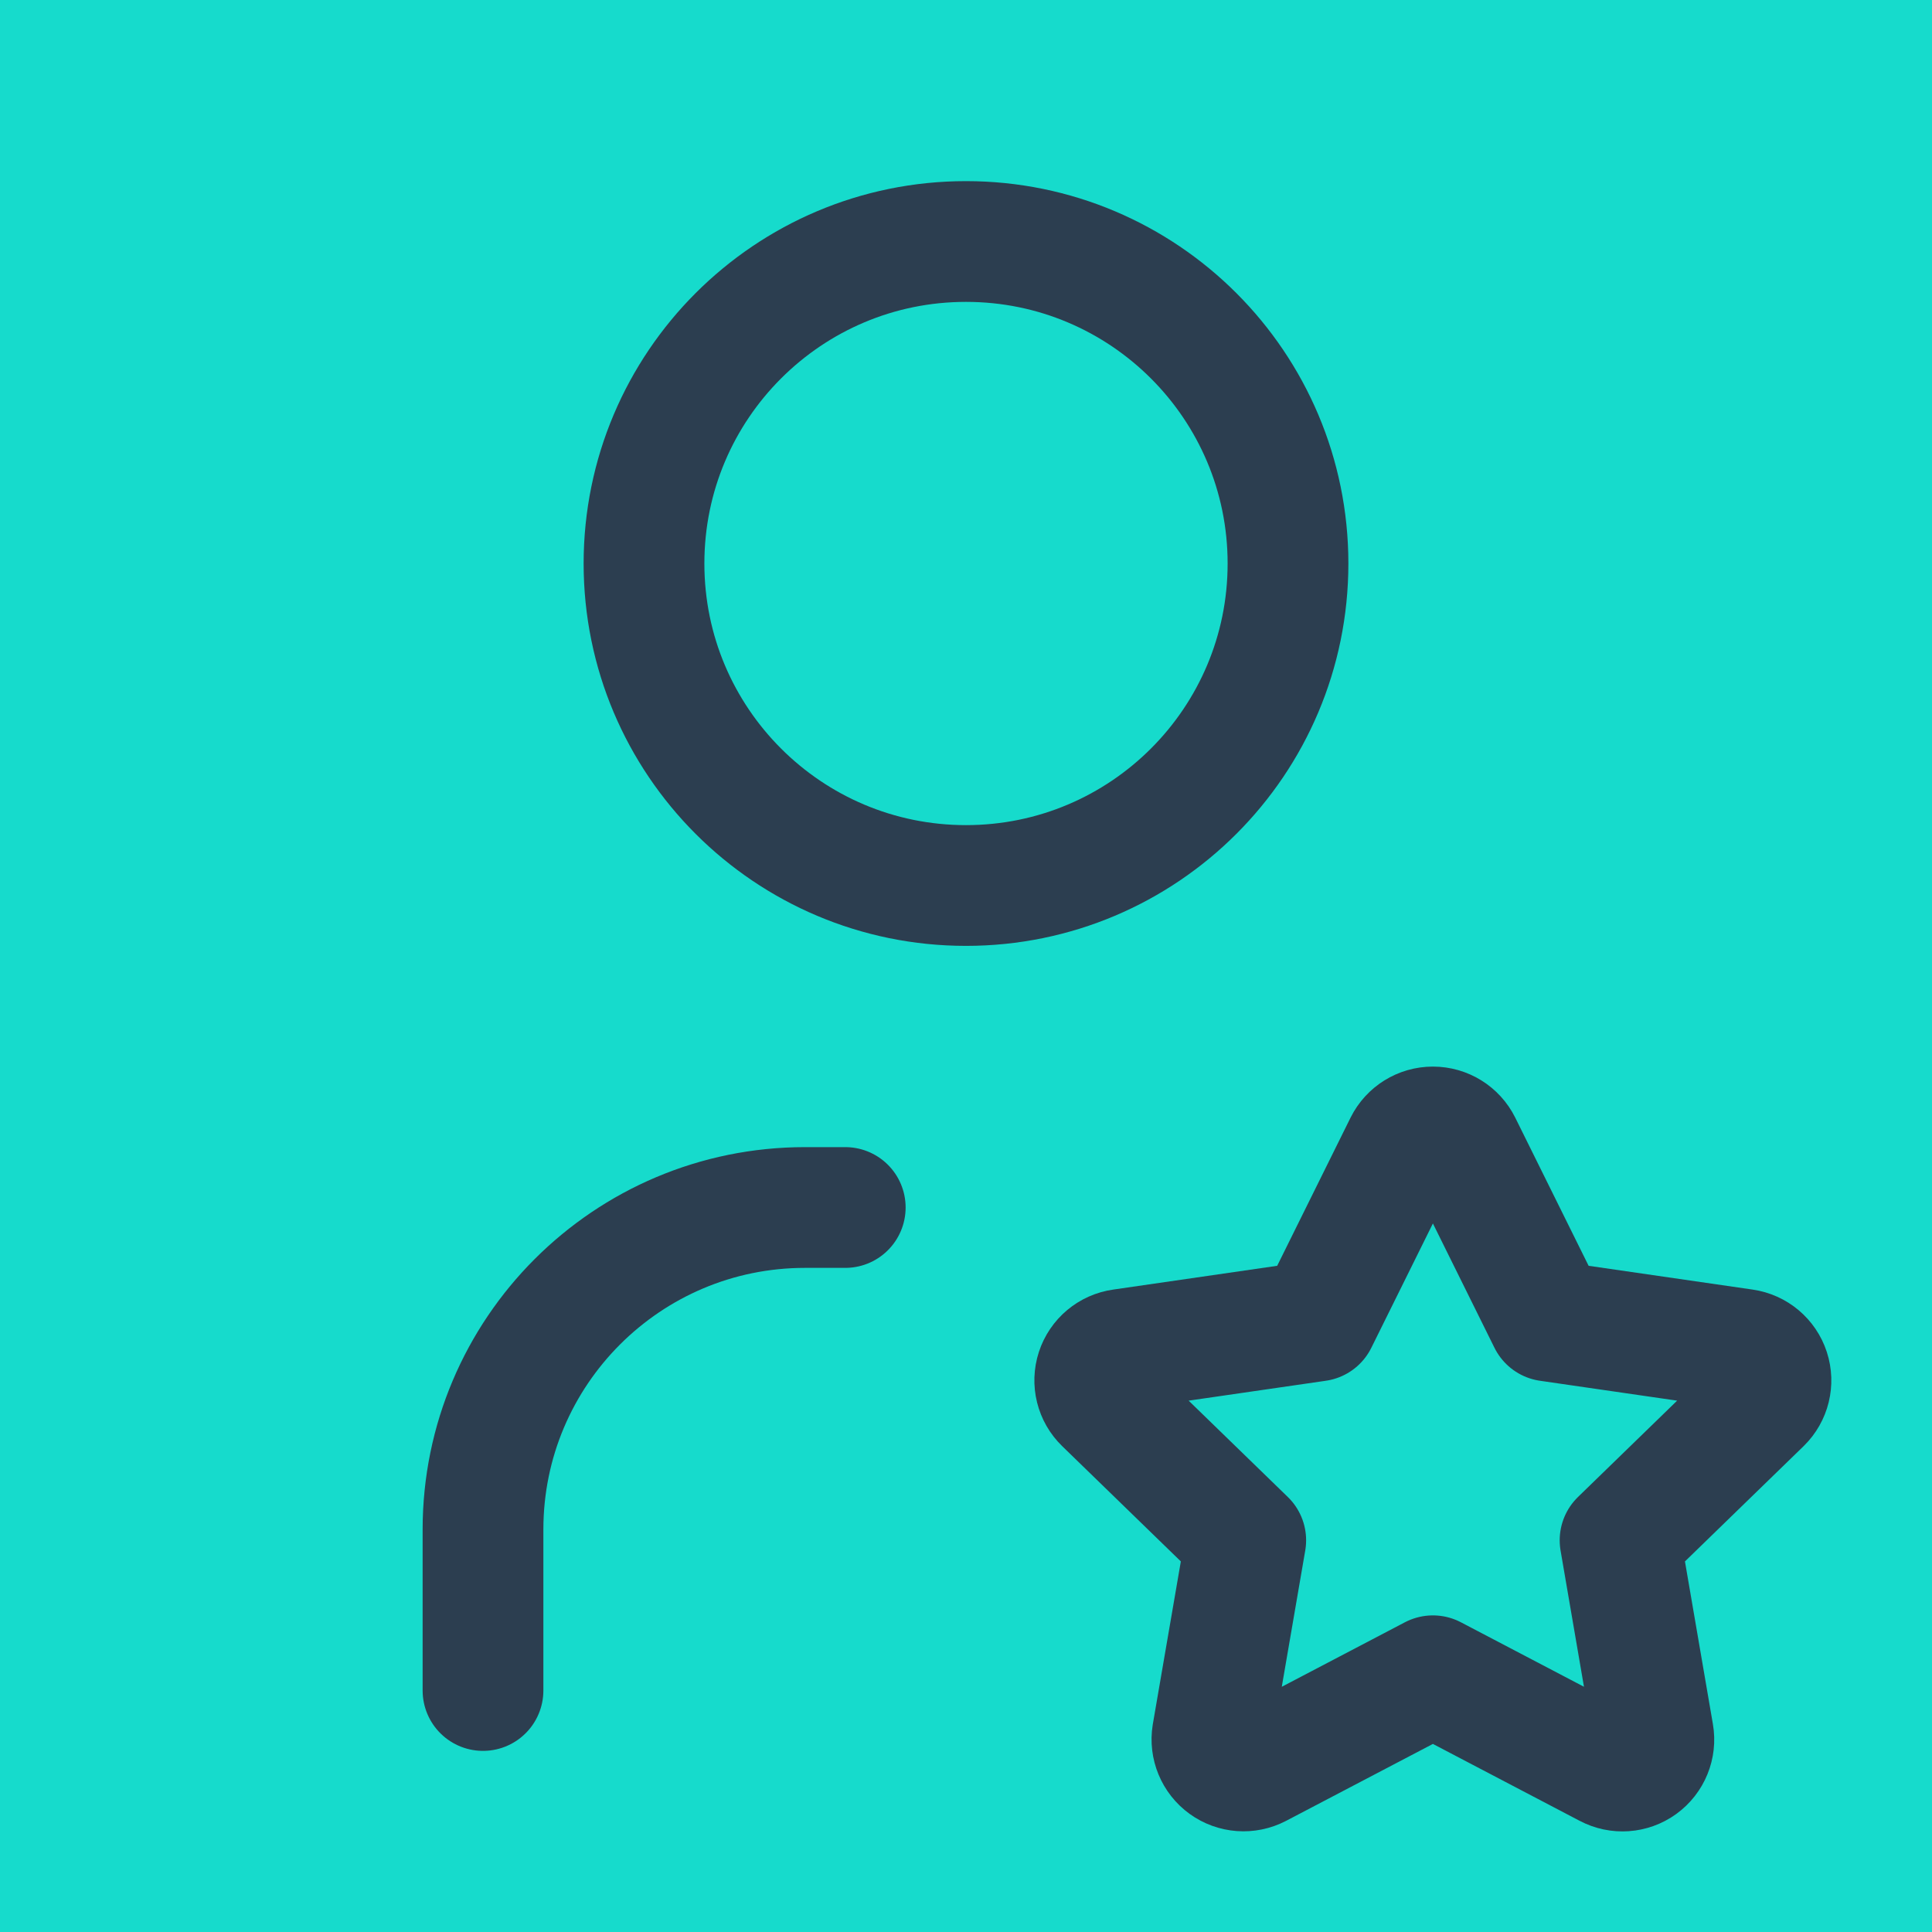
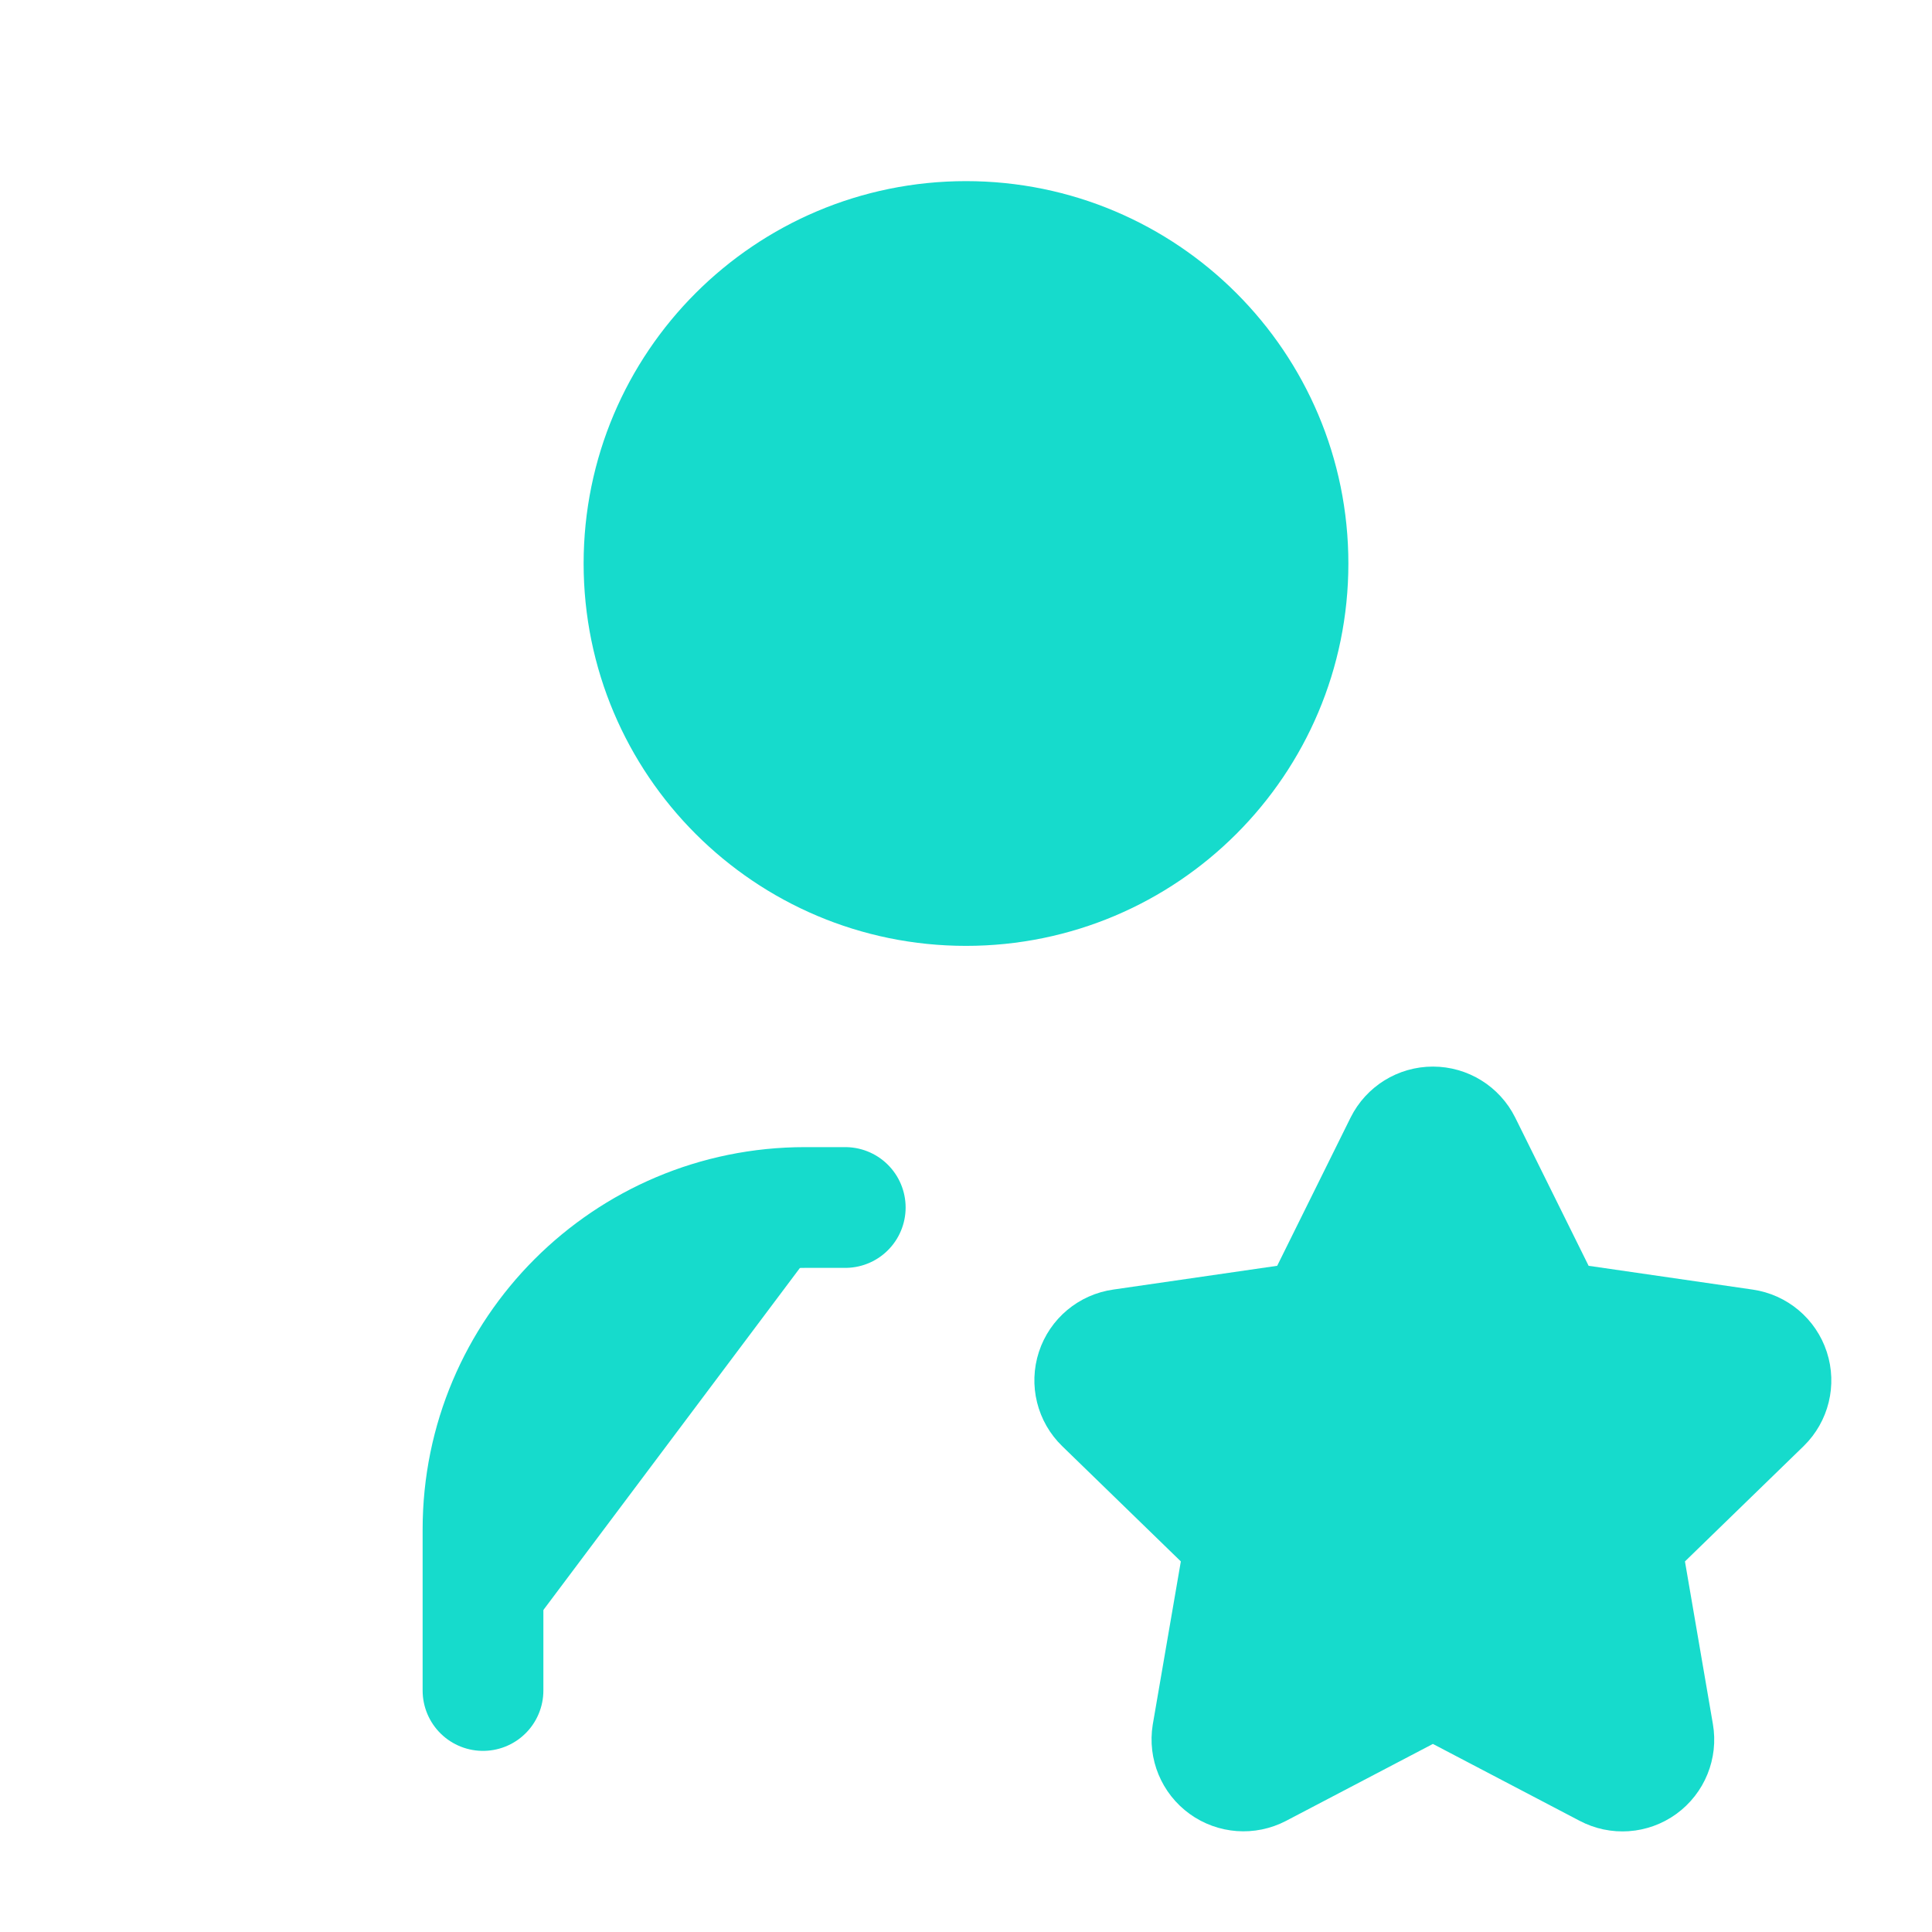
- <svg xmlns="http://www.w3.org/2000/svg" class="icon icon-tabler icon-tabler-user-star" width="44" height="44" viewBox="0 0 24 24" stroke-width="1.5" stroke="#2c3e50" fill="none" stroke-linecap="round" stroke-linejoin="round">
-   <path stroke="none" d="M0 0h24v24H0z" fill="#16DBCC" />
+ <svg xmlns="http://www.w3.org/2000/svg" class="icon icon-tabler icon-tabler-user-star" width="44" height="44" viewBox="0 0 24 24" stroke-width="1.5" stroke="#16DBCC" fill="#16DBCC" stroke-linecap="round" stroke-linejoin="round">
+   <path stroke="none" d="M0 0h24v24H0z" fill="none" />
  <path d="M8 7a4 4 0 1 0 8 0a4 4 0 0 0 -8 0" />
  <path d="M6 21v-2a4 4 0 0 1 4 -4h.5" />
  <path d="M17.8 20.817l-2.172 1.138a.392 .392 0 0 1 -.568 -.41l.415 -2.411l-1.757 -1.707a.389 .389 0 0 1 .217 -.665l2.428 -.352l1.086 -2.193a.392 .392 0 0 1 .702 0l1.086 2.193l2.428 .352a.39 .39 0 0 1 .217 .665l-1.757 1.707l.414 2.41a.39 .39 0 0 1 -.567 .411l-2.172 -1.138z" />
</svg>
